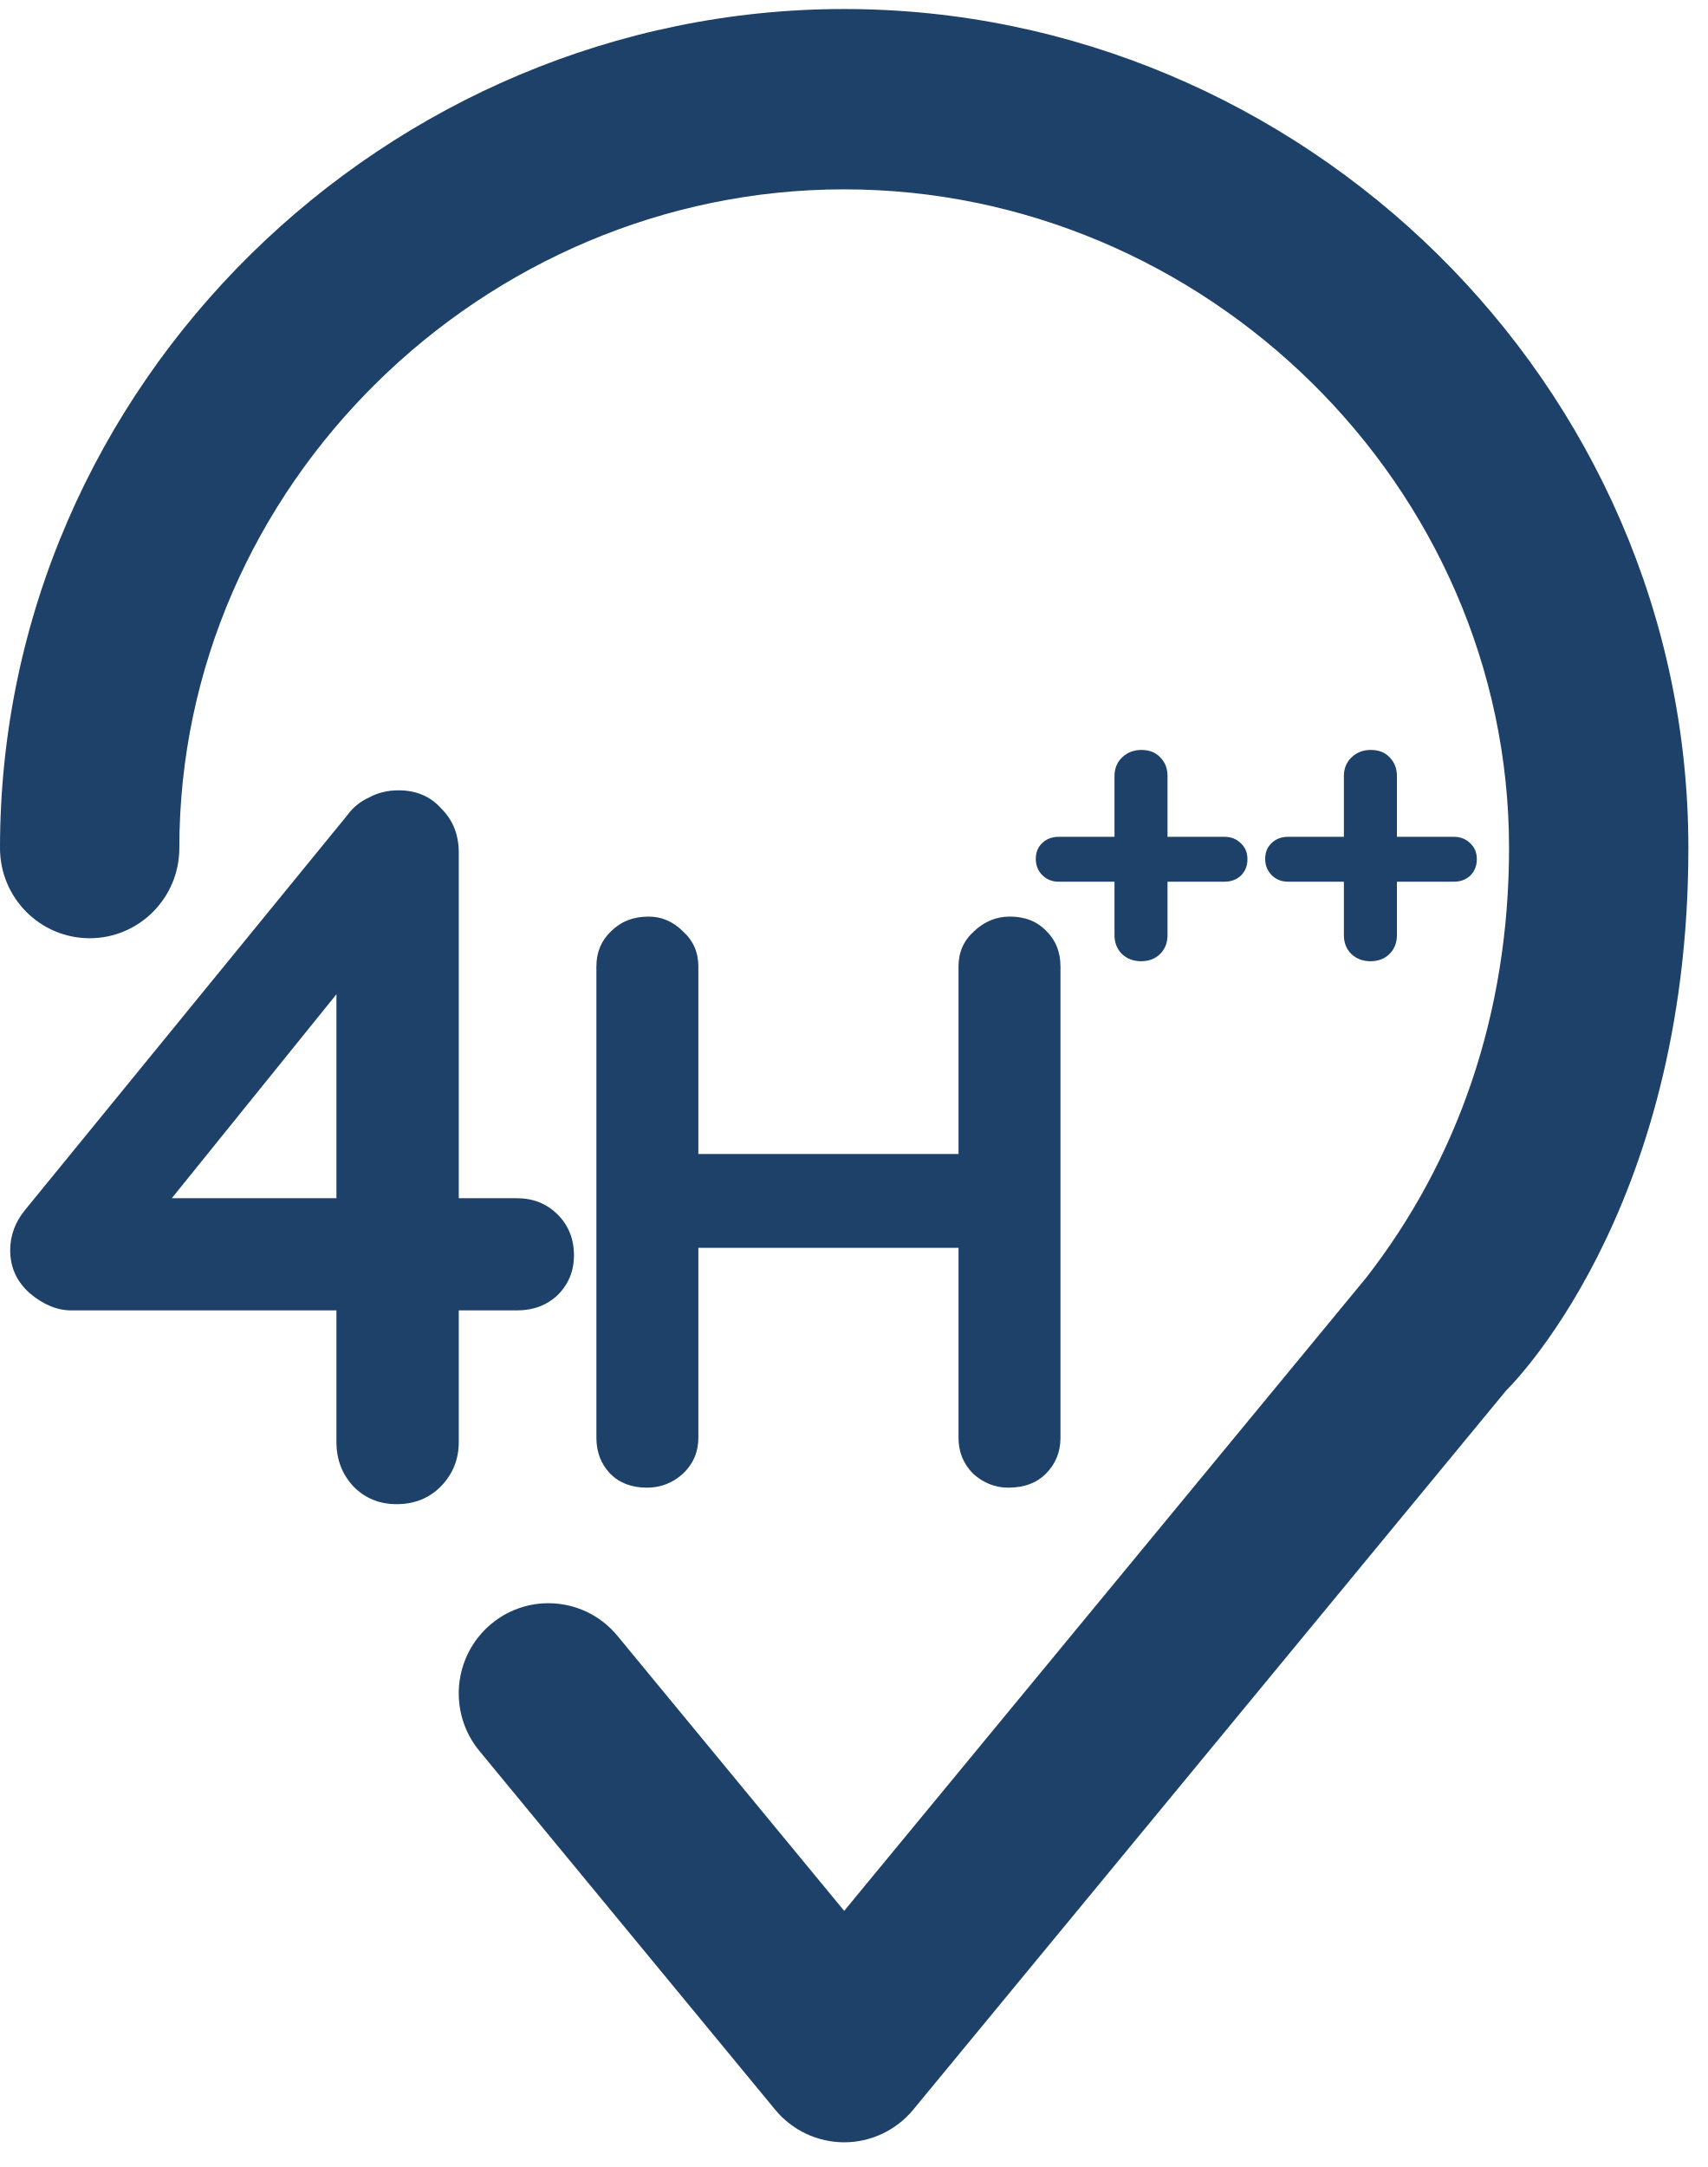
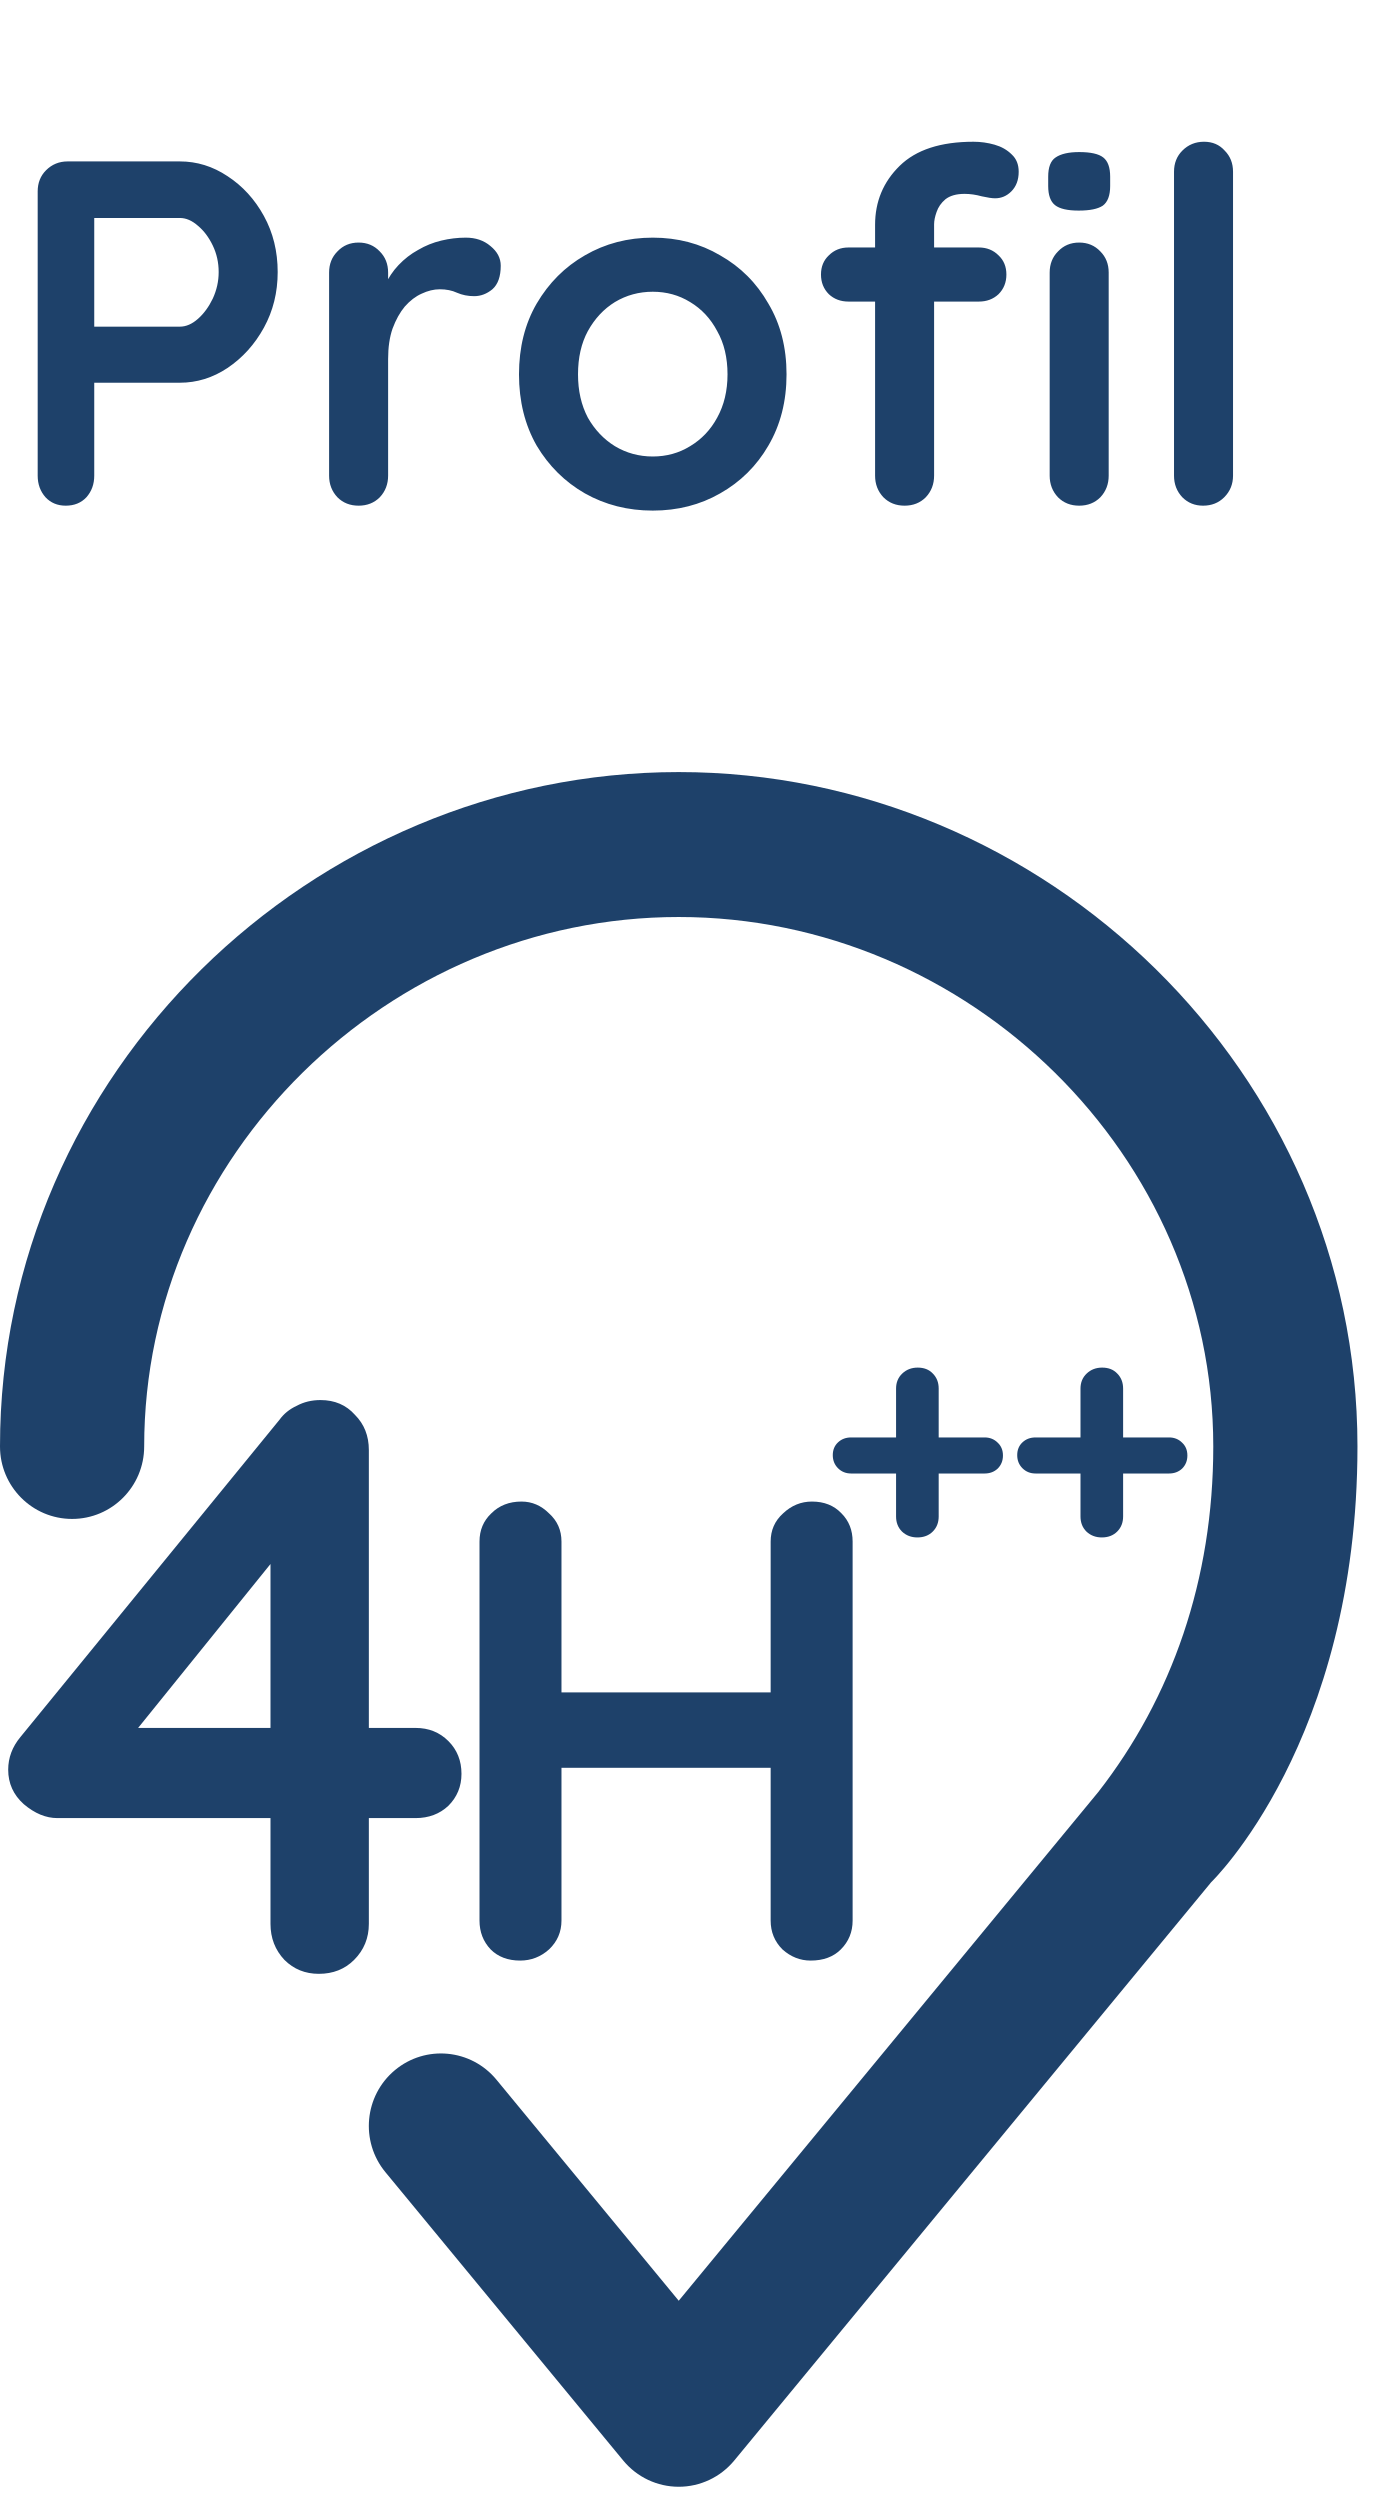
- <svg xmlns="http://www.w3.org/2000/svg" width="67" height="85" viewBox="0 0 67 85" fill="none">
-   <path d="M7.036 33.265C7.036 19.063 18.962 7.427 33.122 7.427C47.282 7.427 59.208 19.063 59.208 33.265C59.208 39.768 57.19 45.517 53.594 50.13L33.122 74.953L24.226 64.166C22.985 62.662 20.768 62.453 19.272 63.7C17.776 64.947 17.569 67.176 18.809 68.68L30.414 82.752C31.082 83.562 32.075 84.031 33.122 84.031C34.169 84.031 35.162 83.562 35.831 82.752L50.426 65.054L59.041 54.608C59.06 54.585 59.079 54.561 59.098 54.537C59.098 54.537 66.244 47.667 66.244 33.265C66.244 15.021 51.033 0.354 33.122 0.354C15.211 0.354 0 15.021 0 33.265C0 35.218 1.575 36.802 3.518 36.802C5.461 36.802 7.036 35.218 7.036 33.265Z" fill="#1E416A" />
-   <path d="M15.56 59C14.893 59 14.333 58.773 13.88 58.32C13.427 57.84 13.2 57.253 13.2 56.56V37.76L14.04 37.96L6.32 47.52L6.12 47H20.28C20.92 47 21.453 47.213 21.88 47.64C22.307 48.067 22.52 48.6 22.52 49.24C22.52 49.853 22.307 50.373 21.88 50.8C21.453 51.2 20.92 51.4 20.28 51.4H2.8C2.24 51.4 1.693 51.173 1.16 50.72C0.653 50.267 0.4 49.707 0.4 49.04C0.4 48.453 0.6 47.92 1 47.44L13.64 31.96C13.853 31.667 14.133 31.44 14.48 31.28C14.827 31.093 15.213 31 15.64 31C16.333 31 16.893 31.24 17.32 31.72C17.773 32.173 18 32.747 18 33.44V56.56C18 57.253 17.76 57.84 17.28 58.32C16.827 58.773 16.253 59 15.56 59Z" fill="#1E416A" />
-   <path d="M41.536 34.584C41.28 34.584 41.067 34.499 40.896 34.328C40.725 34.157 40.64 33.944 40.64 33.688C40.64 33.432 40.725 33.224 40.896 33.064C41.067 32.904 41.28 32.824 41.536 32.824H48.048C48.304 32.824 48.517 32.909 48.688 33.08C48.859 33.24 48.944 33.448 48.944 33.704C48.944 33.96 48.859 34.173 48.688 34.344C48.517 34.504 48.304 34.584 48.048 34.584H41.536ZM44.768 37.704C44.469 37.704 44.219 37.608 44.016 37.416C43.824 37.224 43.728 36.979 43.728 36.68V30.44C43.728 30.141 43.829 29.896 44.032 29.704C44.235 29.512 44.485 29.416 44.784 29.416C45.093 29.416 45.339 29.512 45.52 29.704C45.712 29.896 45.808 30.141 45.808 30.44V36.68C45.808 36.979 45.712 37.224 45.52 37.416C45.328 37.608 45.077 37.704 44.768 37.704Z" fill="#1E416A" />
-   <path d="M50.536 34.584C50.28 34.584 50.067 34.499 49.896 34.328C49.725 34.157 49.64 33.944 49.64 33.688C49.64 33.432 49.725 33.224 49.896 33.064C50.067 32.904 50.28 32.824 50.536 32.824H57.048C57.304 32.824 57.517 32.909 57.688 33.08C57.859 33.24 57.944 33.448 57.944 33.704C57.944 33.96 57.859 34.173 57.688 34.344C57.517 34.504 57.304 34.584 57.048 34.584H50.536ZM53.768 37.704C53.469 37.704 53.219 37.608 53.016 37.416C52.824 37.224 52.728 36.979 52.728 36.68V30.44C52.728 30.141 52.829 29.896 53.032 29.704C53.235 29.512 53.485 29.416 53.784 29.416C54.093 29.416 54.339 29.512 54.52 29.704C54.712 29.896 54.808 30.141 54.808 30.44V36.68C54.808 36.979 54.712 37.224 54.52 37.416C54.328 37.608 54.077 37.704 53.768 37.704Z" fill="#1E416A" />
-   <path d="M25.448 35.953C25.96 35.953 26.408 36.145 26.792 36.529C27.197 36.892 27.4 37.351 27.4 37.906V56.401C27.4 56.956 27.197 57.425 26.792 57.809C26.387 58.172 25.917 58.353 25.384 58.353C24.787 58.353 24.307 58.172 23.944 57.809C23.581 57.425 23.4 56.956 23.4 56.401V37.906C23.4 37.351 23.592 36.892 23.976 36.529C24.36 36.145 24.851 35.953 25.448 35.953ZM39.624 35.953C40.221 35.953 40.701 36.145 41.064 36.529C41.427 36.892 41.608 37.351 41.608 37.906V56.401C41.608 56.956 41.416 57.425 41.032 57.809C40.669 58.172 40.179 58.353 39.56 58.353C39.048 58.353 38.589 58.172 38.184 57.809C37.8 57.425 37.608 56.956 37.608 56.401V37.906C37.608 37.351 37.811 36.892 38.216 36.529C38.621 36.145 39.091 35.953 39.624 35.953ZM25.352 45.266H39.624V48.946H25.352V45.266Z" fill="#1E416A" />
+ <svg xmlns="http://www.w3.org/2000/svg" width="67" height="122" viewBox="0 0 67 122" fill="none">
+   <path d="M8.775 7.877C9.607 7.877 10.383 8.117 11.103 8.597C11.839 9.077 12.431 9.725 12.879 10.541C13.327 11.357 13.551 12.269 13.551 13.277C13.551 14.269 13.327 15.173 12.879 15.989C12.431 16.805 11.839 17.461 11.103 17.957C10.383 18.437 9.607 18.677 8.775 18.677H4.359L4.599 18.245V23.213C4.599 23.629 4.471 23.981 4.215 24.269C3.959 24.541 3.623 24.677 3.207 24.677C2.807 24.677 2.479 24.541 2.223 24.269C1.967 23.981 1.839 23.629 1.839 23.213V9.341C1.839 8.925 1.975 8.581 2.247 8.309C2.535 8.021 2.887 7.877 3.303 7.877H8.775ZM8.775 15.941C9.079 15.941 9.375 15.813 9.663 15.557C9.951 15.301 10.191 14.973 10.383 14.573C10.575 14.157 10.671 13.725 10.671 13.277C10.671 12.813 10.575 12.381 10.383 11.981C10.191 11.581 9.951 11.261 9.663 11.021C9.375 10.765 9.079 10.637 8.775 10.637H4.311L4.599 10.205V16.325L4.335 15.941H8.775ZM17.5 24.677C17.084 24.677 16.74 24.541 16.468 24.269C16.196 23.981 16.06 23.629 16.06 23.213V13.301C16.06 12.885 16.196 12.541 16.468 12.269C16.74 11.981 17.084 11.837 17.5 11.837C17.916 11.837 18.26 11.981 18.532 12.269C18.804 12.541 18.94 12.885 18.94 13.301V15.557L18.772 13.949C18.948 13.565 19.172 13.229 19.444 12.941C19.732 12.637 20.052 12.389 20.404 12.197C20.756 11.989 21.132 11.837 21.532 11.741C21.932 11.645 22.332 11.597 22.732 11.597C23.212 11.597 23.612 11.733 23.932 12.005C24.268 12.277 24.436 12.597 24.436 12.965C24.436 13.493 24.3 13.877 24.028 14.117C23.756 14.341 23.46 14.453 23.14 14.453C22.836 14.453 22.556 14.397 22.3 14.285C22.06 14.173 21.78 14.117 21.46 14.117C21.172 14.117 20.876 14.189 20.572 14.333C20.284 14.461 20.012 14.669 19.756 14.957C19.516 15.245 19.316 15.605 19.156 16.037C19.012 16.453 18.94 16.949 18.94 17.525V23.213C18.94 23.629 18.804 23.981 18.532 24.269C18.26 24.541 17.916 24.677 17.5 24.677ZM38.383 18.269C38.383 19.581 38.087 20.741 37.495 21.749C36.919 22.741 36.135 23.517 35.143 24.077C34.167 24.637 33.071 24.917 31.855 24.917C30.639 24.917 29.535 24.637 28.543 24.077C27.567 23.517 26.783 22.741 26.191 21.749C25.615 20.741 25.327 19.581 25.327 18.269C25.327 16.957 25.615 15.805 26.191 14.813C26.783 13.805 27.567 13.021 28.543 12.461C29.535 11.885 30.639 11.597 31.855 11.597C33.071 11.597 34.167 11.885 35.143 12.461C36.135 13.021 36.919 13.805 37.495 14.813C38.087 15.805 38.383 16.957 38.383 18.269ZM35.503 18.269C35.503 17.453 35.335 16.749 34.999 16.157C34.679 15.549 34.239 15.077 33.679 14.741C33.135 14.405 32.527 14.237 31.855 14.237C31.183 14.237 30.567 14.405 30.007 14.741C29.463 15.077 29.023 15.549 28.687 16.157C28.367 16.749 28.207 17.453 28.207 18.269C28.207 19.069 28.367 19.773 28.687 20.381C29.023 20.973 29.463 21.437 30.007 21.773C30.567 22.109 31.183 22.277 31.855 22.277C32.527 22.277 33.135 22.109 33.679 21.773C34.239 21.437 34.679 20.973 34.999 20.381C35.335 19.773 35.503 19.069 35.503 18.269ZM47.504 6.917C47.856 6.917 48.2 6.965 48.536 7.061C48.872 7.157 49.152 7.317 49.376 7.541C49.6 7.749 49.712 8.029 49.712 8.381C49.712 8.781 49.592 9.101 49.352 9.341C49.128 9.565 48.864 9.677 48.56 9.677C48.416 9.677 48.2 9.645 47.912 9.581C47.624 9.501 47.344 9.461 47.072 9.461C46.672 9.461 46.36 9.549 46.136 9.725C45.928 9.901 45.784 10.109 45.704 10.349C45.624 10.573 45.584 10.773 45.584 10.949V23.213C45.584 23.629 45.448 23.981 45.176 24.269C44.904 24.541 44.56 24.677 44.144 24.677C43.728 24.677 43.384 24.541 43.112 24.269C42.84 23.981 42.704 23.629 42.704 23.213V10.973C42.704 9.837 43.104 8.877 43.904 8.093C44.704 7.309 45.904 6.917 47.504 6.917ZM47.768 12.077C48.152 12.077 48.472 12.205 48.728 12.461C48.984 12.701 49.112 13.013 49.112 13.397C49.112 13.781 48.984 14.101 48.728 14.357C48.472 14.597 48.152 14.717 47.768 14.717H41.408C41.024 14.717 40.704 14.597 40.448 14.357C40.192 14.101 40.064 13.781 40.064 13.397C40.064 13.013 40.192 12.701 40.448 12.461C40.704 12.205 41.024 12.077 41.408 12.077H47.768ZM54.104 23.213C54.104 23.629 53.968 23.981 53.696 24.269C53.424 24.541 53.08 24.677 52.664 24.677C52.248 24.677 51.904 24.541 51.632 24.269C51.36 23.981 51.224 23.629 51.224 23.213V13.301C51.224 12.885 51.36 12.541 51.632 12.269C51.904 11.981 52.248 11.837 52.664 11.837C53.08 11.837 53.424 11.981 53.696 12.269C53.968 12.541 54.104 12.885 54.104 13.301V23.213ZM52.64 10.277C52.096 10.277 51.712 10.189 51.488 10.013C51.264 9.837 51.152 9.525 51.152 9.077V8.621C51.152 8.157 51.272 7.845 51.512 7.685C51.768 7.509 52.152 7.421 52.664 7.421C53.224 7.421 53.616 7.509 53.84 7.685C54.064 7.861 54.176 8.173 54.176 8.621V9.077C54.176 9.541 54.056 9.861 53.816 10.037C53.576 10.197 53.184 10.277 52.64 10.277ZM60.172 23.213C60.172 23.629 60.028 23.981 59.74 24.269C59.468 24.541 59.124 24.677 58.708 24.677C58.308 24.677 57.972 24.541 57.7 24.269C57.428 23.981 57.292 23.629 57.292 23.213V8.381C57.292 7.965 57.428 7.621 57.7 7.349C57.988 7.061 58.34 6.917 58.756 6.917C59.172 6.917 59.508 7.061 59.764 7.349C60.036 7.621 60.172 7.965 60.172 8.381V23.213Z" fill="#1E416A" />
+   <path d="M7.036 70.588C7.036 56.385 18.962 44.75 33.122 44.75C47.282 44.75 59.208 56.385 59.208 70.588C59.208 77.091 57.19 82.84 53.594 87.453L33.122 112.276L24.226 101.488C22.985 99.985 20.768 99.776 19.272 101.023C17.776 102.27 17.569 104.499 18.809 106.003L30.414 120.074C31.082 120.885 32.075 121.354 33.122 121.354C34.169 121.354 35.162 120.885 35.831 120.074L50.426 102.376L59.041 91.931C59.06 91.908 59.079 91.884 59.098 91.86C59.098 91.86 66.244 84.99 66.244 70.588C66.244 52.344 51.033 37.677 33.122 37.677C15.211 37.677 0 52.344 0 70.588C0 72.541 1.575 74.124 3.518 74.124C5.461 74.124 7.036 72.541 7.036 70.588Z" fill="#1E416A" />
+   <path d="M15.56 96.323C14.893 96.323 14.333 96.096 13.88 95.643C13.427 95.163 13.2 94.576 13.2 93.883V75.083L14.04 75.283L6.32 84.843L6.12 84.323H20.28C20.92 84.323 21.453 84.536 21.88 84.963C22.307 85.389 22.52 85.923 22.52 86.563C22.52 87.176 22.307 87.696 21.88 88.123C21.453 88.523 20.92 88.723 20.28 88.723H2.8C2.24 88.723 1.693 88.496 1.16 88.043C0.653 87.589 0.4 87.029 0.4 86.363C0.4 85.776 0.6 85.243 1 84.763L13.64 69.283C13.853 68.989 14.133 68.763 14.48 68.603C14.827 68.416 15.213 68.323 15.64 68.323C16.333 68.323 16.893 68.563 17.32 69.043C17.773 69.496 18 70.069 18 70.763V93.883C18 94.576 17.76 95.163 17.28 95.643C16.827 96.096 16.253 96.323 15.56 96.323Z" fill="#1E416A" />
+   <path d="M41.536 71.907C41.28 71.907 41.067 71.821 40.896 71.651C40.725 71.48 40.64 71.267 40.64 71.011C40.64 70.755 40.725 70.547 40.896 70.387C41.067 70.227 41.28 70.147 41.536 70.147H48.048C48.304 70.147 48.517 70.232 48.688 70.403C48.859 70.563 48.944 70.771 48.944 71.027C48.944 71.283 48.859 71.496 48.688 71.667C48.517 71.827 48.304 71.907 48.048 71.907H41.536ZM44.768 75.027C44.469 75.027 44.219 74.931 44.016 74.739C43.824 74.547 43.728 74.301 43.728 74.003V67.763C43.728 67.464 43.829 67.219 44.032 67.027C44.235 66.835 44.485 66.739 44.784 66.739C45.093 66.739 45.339 66.835 45.52 67.027C45.712 67.219 45.808 67.464 45.808 67.763V74.003C45.808 74.301 45.712 74.547 45.52 74.739C45.328 74.931 45.077 75.027 44.768 75.027Z" fill="#1E416A" />
+   <path d="M50.536 71.907C50.28 71.907 50.067 71.821 49.896 71.651C49.725 71.48 49.64 71.267 49.64 71.011C49.64 70.755 49.725 70.547 49.896 70.387C50.067 70.227 50.28 70.147 50.536 70.147H57.048C57.304 70.147 57.517 70.232 57.688 70.403C57.859 70.563 57.944 70.771 57.944 71.027C57.944 71.283 57.859 71.496 57.688 71.667C57.517 71.827 57.304 71.907 57.048 71.907H50.536ZM53.768 75.027C53.469 75.027 53.219 74.931 53.016 74.739C52.824 74.547 52.728 74.301 52.728 74.003V67.763C52.728 67.464 52.829 67.219 53.032 67.027C53.235 66.835 53.485 66.739 53.784 66.739C54.093 66.739 54.339 66.835 54.52 67.027C54.712 67.219 54.808 67.464 54.808 67.763V74.003C54.808 74.301 54.712 74.547 54.52 74.739C54.328 74.931 54.077 75.027 53.768 75.027Z" fill="#1E416A" />
+   <path d="M25.448 73.276C25.96 73.276 26.408 73.468 26.792 73.852C27.197 74.215 27.4 74.674 27.4 75.228V93.724C27.4 94.279 27.197 94.748 26.792 95.132C26.387 95.495 25.917 95.676 25.384 95.676C24.787 95.676 24.307 95.495 23.944 95.132C23.581 94.748 23.4 94.279 23.4 93.724V75.228C23.4 74.674 23.592 74.215 23.976 73.852C24.36 73.468 24.851 73.276 25.448 73.276ZM39.624 73.276C40.221 73.276 40.701 73.468 41.064 73.852C41.427 74.215 41.608 74.674 41.608 75.228V93.724C41.608 94.279 41.416 94.748 41.032 95.132C40.669 95.495 40.179 95.676 39.56 95.676C39.048 95.676 38.589 95.495 38.184 95.132C37.8 94.748 37.608 94.279 37.608 93.724V75.228C37.608 74.674 37.811 74.215 38.216 73.852C38.621 73.468 39.091 73.276 39.624 73.276ZM25.352 82.588H39.624V86.268H25.352V82.588Z" fill="#1E416A" />
</svg>
